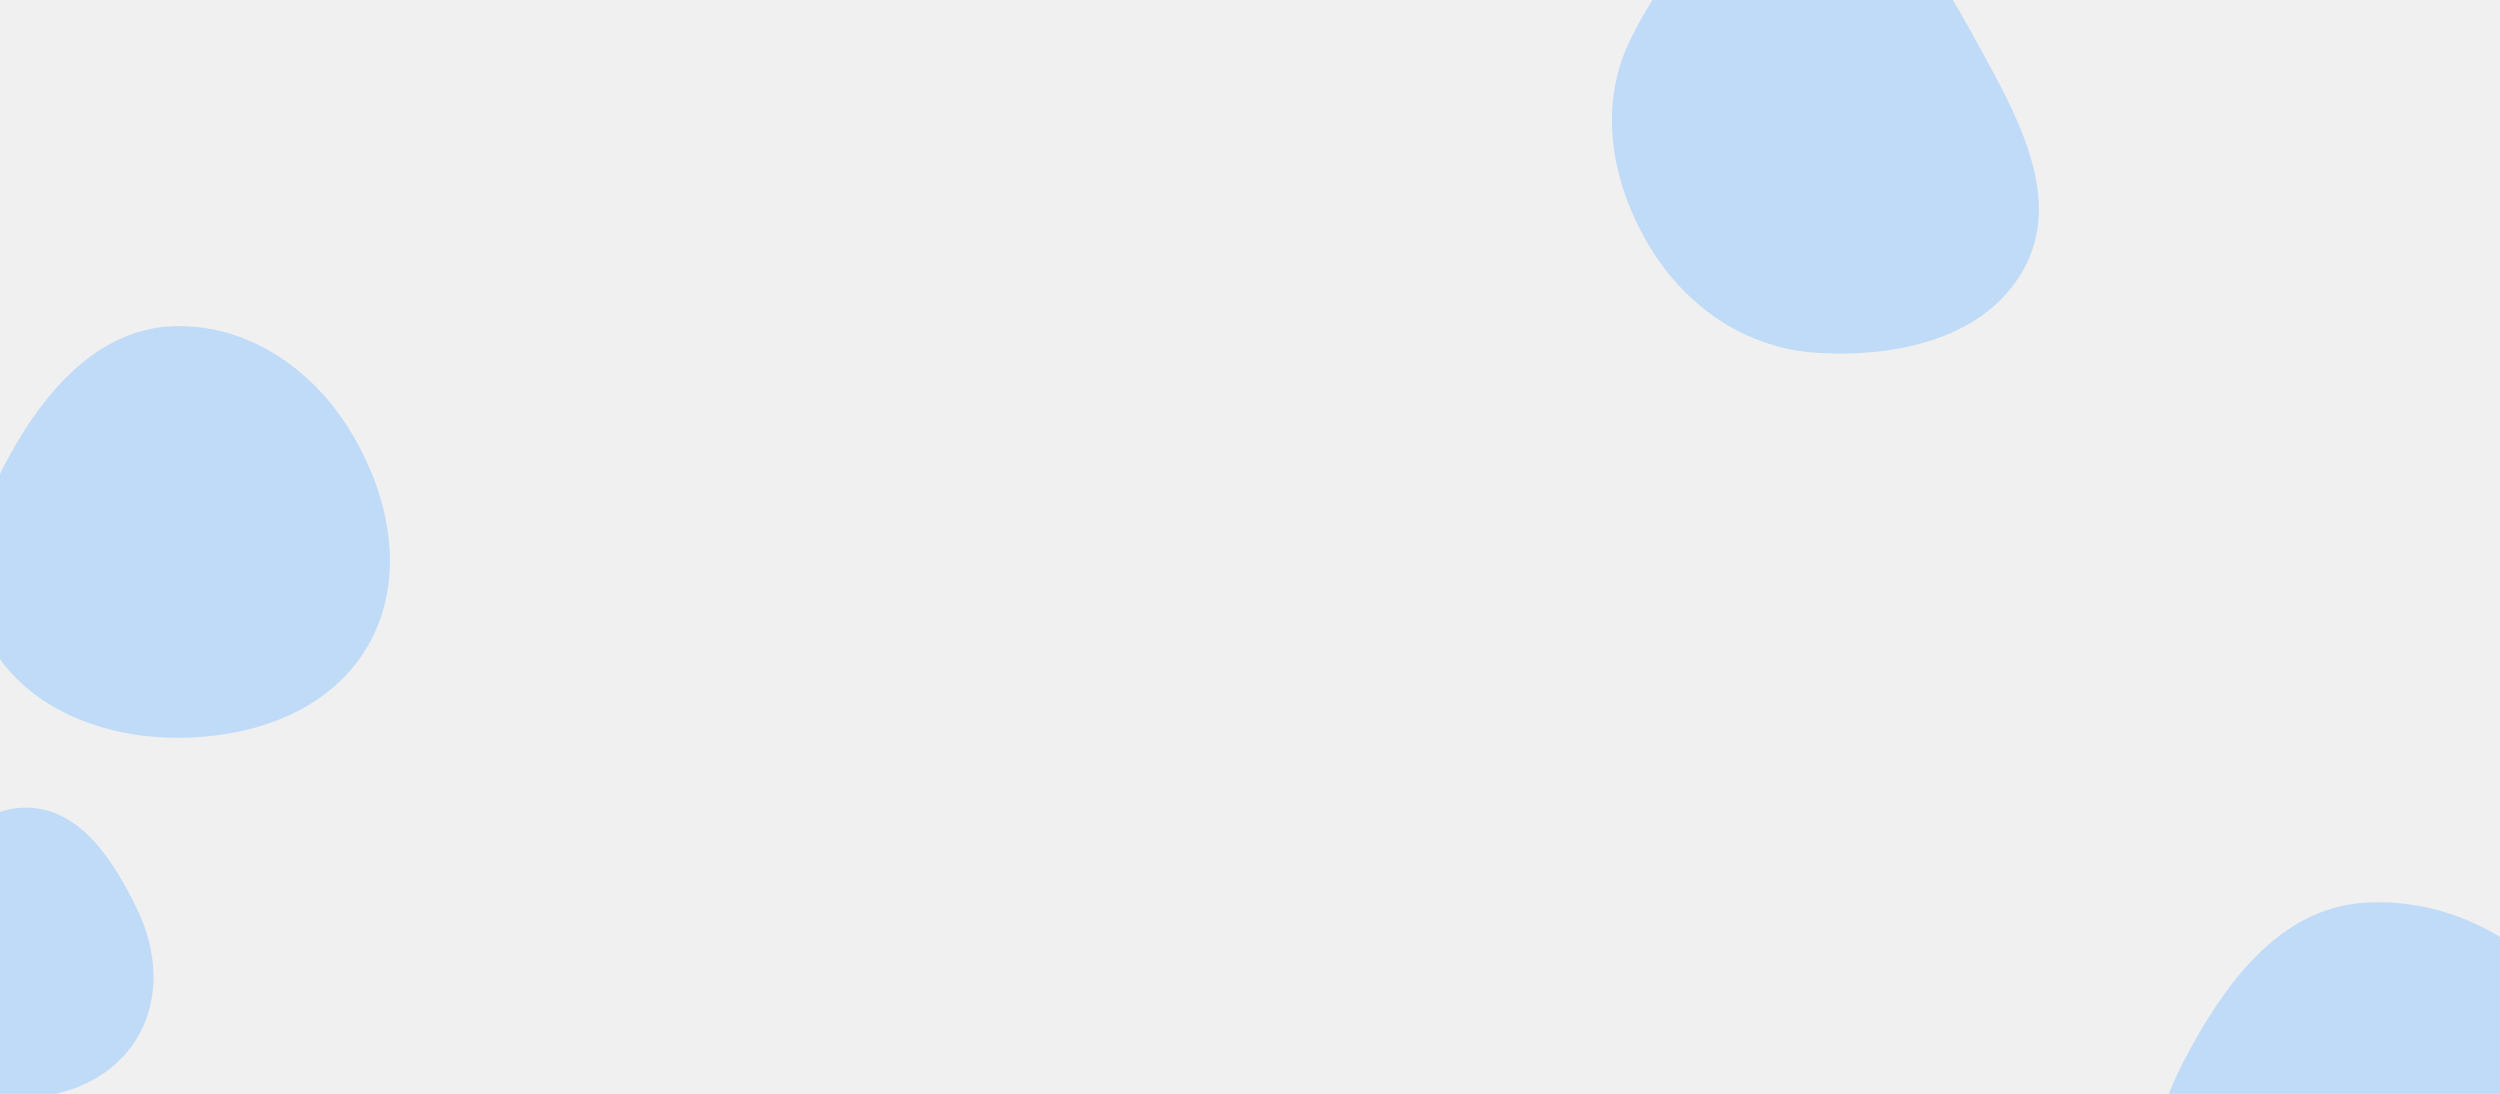
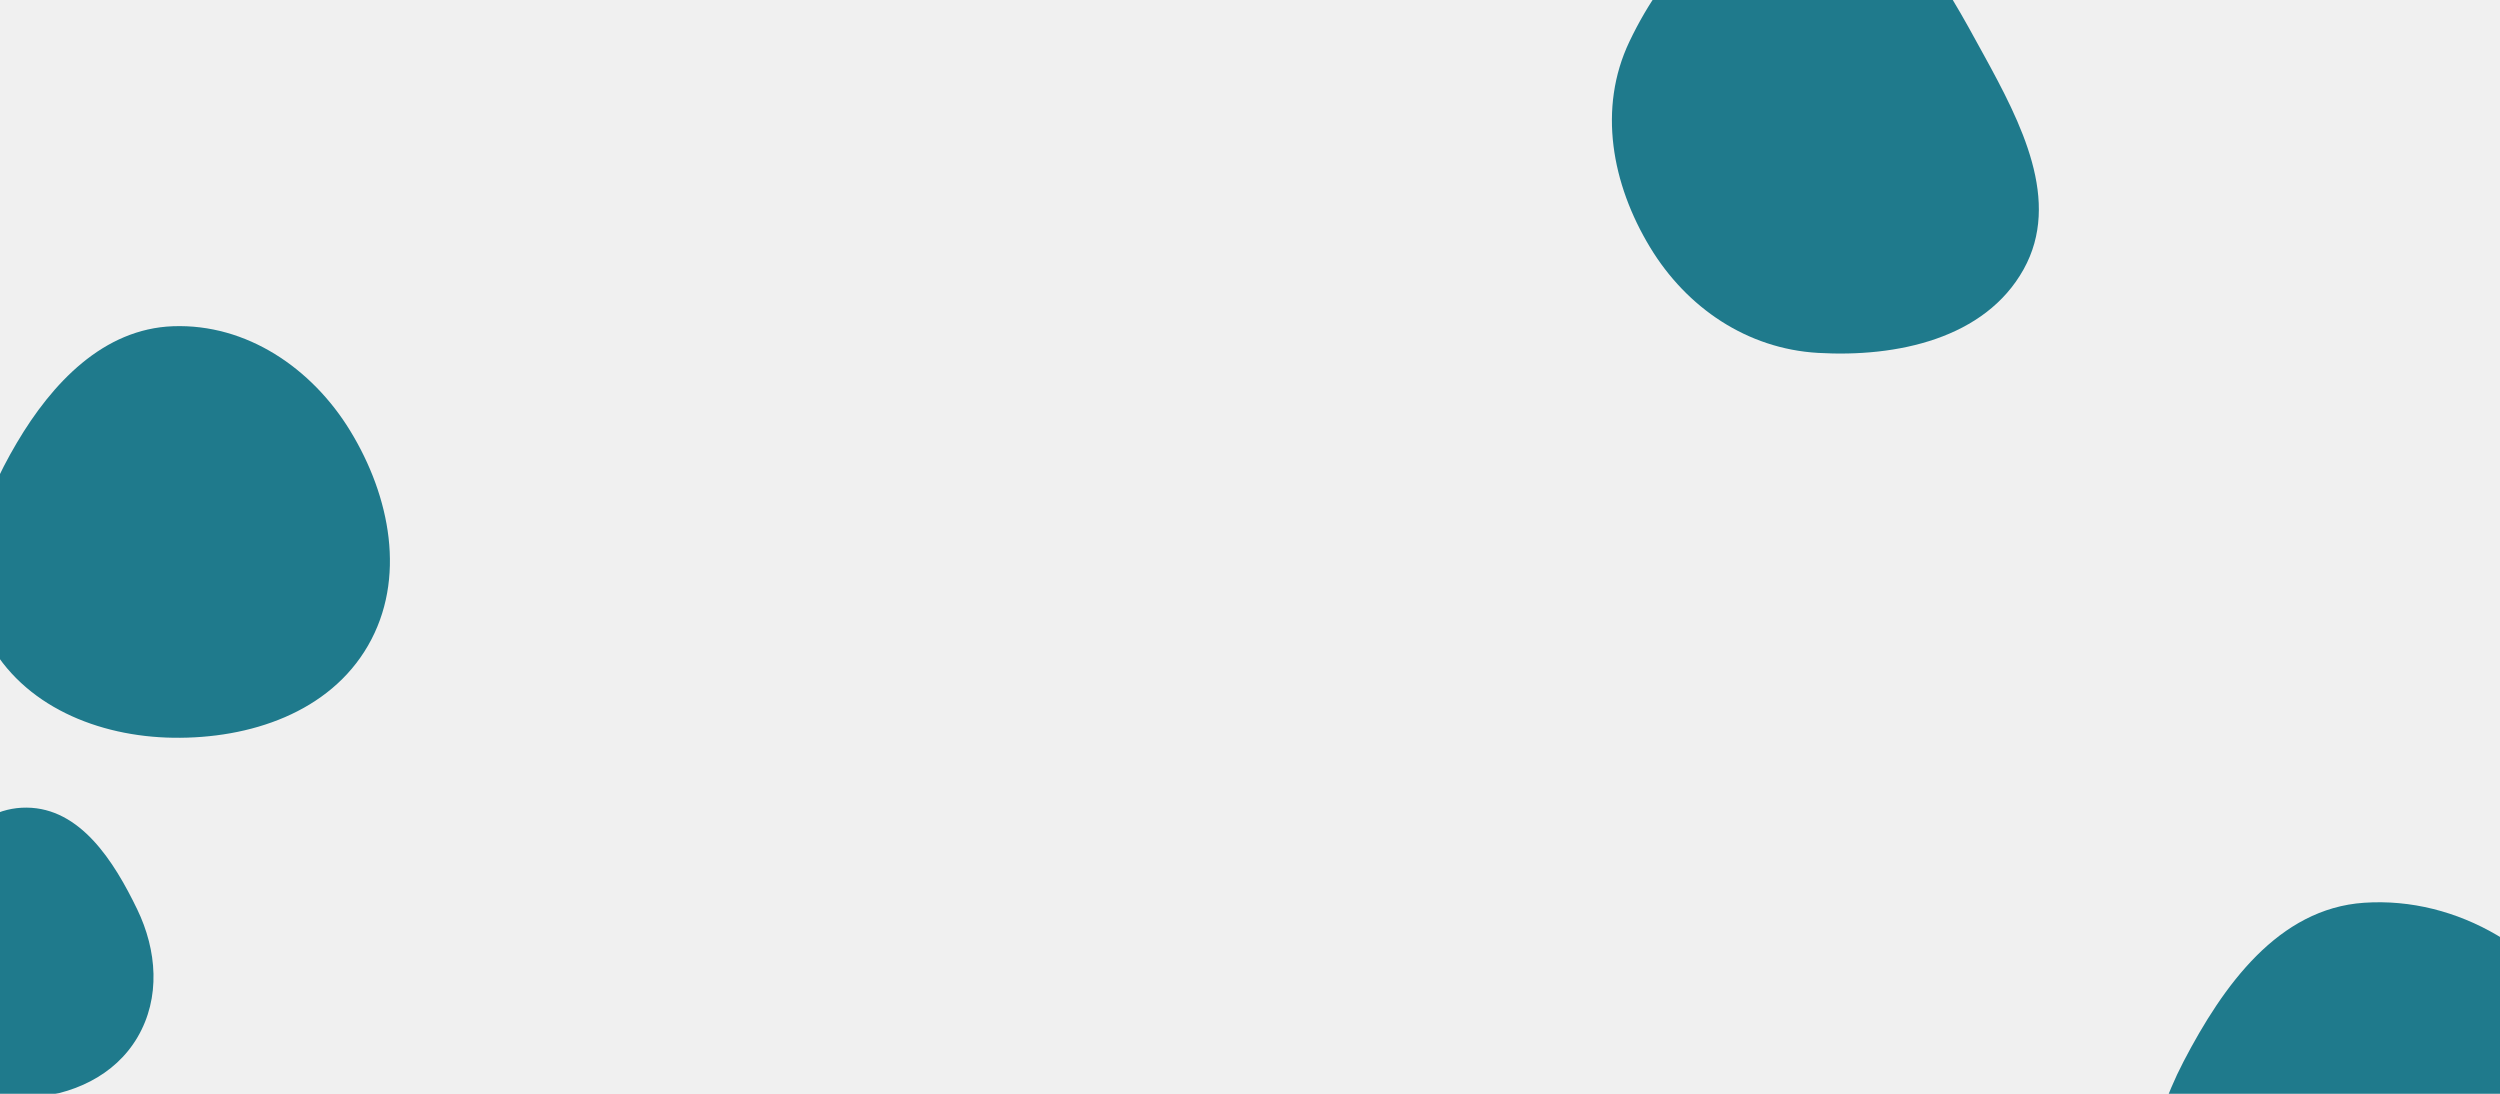
<svg xmlns="http://www.w3.org/2000/svg" version="1.1" width="1600" height="700" preserveAspectRatio="none" viewBox="0 0 1600 700">
  <g mask="url(&quot;#SvgjsMask1041&quot;)" fill="none">
-     <path d="M17.039,702.787C45.934,701.067,73.421,688.748,88.044,663.767C102.816,638.533,100.516,608.25,87.79,581.924C72.846,551.01,51.374,517.157,17.039,516.88C-17.552,516.601,-38.844,550.569,-55.716,580.767C-72.021,609.95,-87.414,644.482,-70.294,673.194C-53.422,701.49,-15.847,704.745,17.039,702.787" fill="#bfdbf7ff" class="triangle-float3" />
-     <path d="M1163.431,225.849C1214.135,228.827,1270.453,216.715,1295.137,172.325C1319.388,128.714,1293.575,78.753,1269.548,35.018C1244.176,-11.165,1216.088,-65.469,1163.431,-67.413C1108.822,-69.429,1066.292,-22.7,1042.814,26.646C1022.507,69.327,1031.57,117.848,1056.051,158.28C1079.528,197.052,1118.183,223.191,1163.431,225.849" fill="#bfdbf7ff" class="triangle-float1" />
-     <path d="M1513.013,913.346C1570.521,914.385,1617.405,872.781,1646.297,823.047C1675.347,773.042,1686.819,712.504,1659.207,661.69C1630.453,608.774,1573.1,573.703,1513.013,577.766C1458.165,581.475,1422.847,630.622,1397.473,679.389C1374.498,723.545,1365.776,773.747,1387.817,818.377C1412.676,868.714,1456.881,912.332,1513.013,913.346" fill="#bfdbf7ff" class="triangle-float1" />
-     <path d="M110.754,472.158C160.06,472.894,210.897,455.882,235.539,413.17C260.17,370.476,249.792,317.751,224.107,275.682C199.603,235.548,157.746,207.087,110.754,208.787C66.212,210.399,33.427,245.018,10.771,283.401C-12.382,322.626,-29.064,369.291,-7.744,409.541C14.669,451.855,62.876,471.444,110.754,472.158" fill="#bfdbf7ff" class="triangle-float2" />
+     <path d="M17.039,702.787C45.934,701.067,73.421,688.748,88.044,663.767C102.816,638.533,100.516,608.25,87.79,581.924C72.846,551.01,51.374,517.157,17.039,516.88C-17.552,516.601,-38.844,550.569,-55.716,580.767C-72.021,609.95,-87.414,644.482,-70.294,673.194C-53.422,701.49,-15.847,704.745,17.039,702.787" fill="#1f7a8cff" class="triangle-float3" />
+     <path d="M1163.431,225.849C1214.135,228.827,1270.453,216.715,1295.137,172.325C1319.388,128.714,1293.575,78.753,1269.548,35.018C1244.176,-11.165,1216.088,-65.469,1163.431,-67.413C1108.822,-69.429,1066.292,-22.7,1042.814,26.646C1022.507,69.327,1031.57,117.848,1056.051,158.28C1079.528,197.052,1118.183,223.191,1163.431,225.849" fill="#1f7a8cff" class="triangle-float1" />
+     <path d="M1513.013,913.346C1570.521,914.385,1617.405,872.781,1646.297,823.047C1675.347,773.042,1686.819,712.504,1659.207,661.69C1630.453,608.774,1573.1,573.703,1513.013,577.766C1458.165,581.475,1422.847,630.622,1397.473,679.389C1374.498,723.545,1365.776,773.747,1387.817,818.377C1412.676,868.714,1456.881,912.332,1513.013,913.346" fill="#1f7a8cff" class="triangle-float1" />
+     <path d="M110.754,472.158C160.06,472.894,210.897,455.882,235.539,413.17C260.17,370.476,249.792,317.751,224.107,275.682C199.603,235.548,157.746,207.087,110.754,208.787C66.212,210.399,33.427,245.018,10.771,283.401C-12.382,322.626,-29.064,369.291,-7.744,409.541C14.669,451.855,62.876,471.444,110.754,472.158" fill="#1f7a8cff" class="triangle-float2" />
  </g>
  <defs>
    <mask id="SvgjsMask1041">
      <rect width="1600" height="700" fill="#ffffff" />
    </mask>
    <style>
            @keyframes float1 {
                0%{transform: translate(0, 0)}
                50%{transform: translate(-10px, 0)}
                100%{transform: translate(0, 0)}
            }

            .triangle-float1 {
                animation: float1 5s infinite;
            }

            @keyframes float2 {
                0%{transform: translate(0, 0)}
                50%{transform: translate(-5px, -5px)}
                100%{transform: translate(0, 0)}
            }

            .triangle-float2 {
                animation: float2 4s infinite;
            }

            @keyframes float3 {
                0%{transform: translate(0, 0)}
                50%{transform: translate(0, -10px)}
                100%{transform: translate(0, 0)}
            }

            .triangle-float3 {
                animation: float3 6s infinite;
            }
        </style>
  </defs>
</svg>
